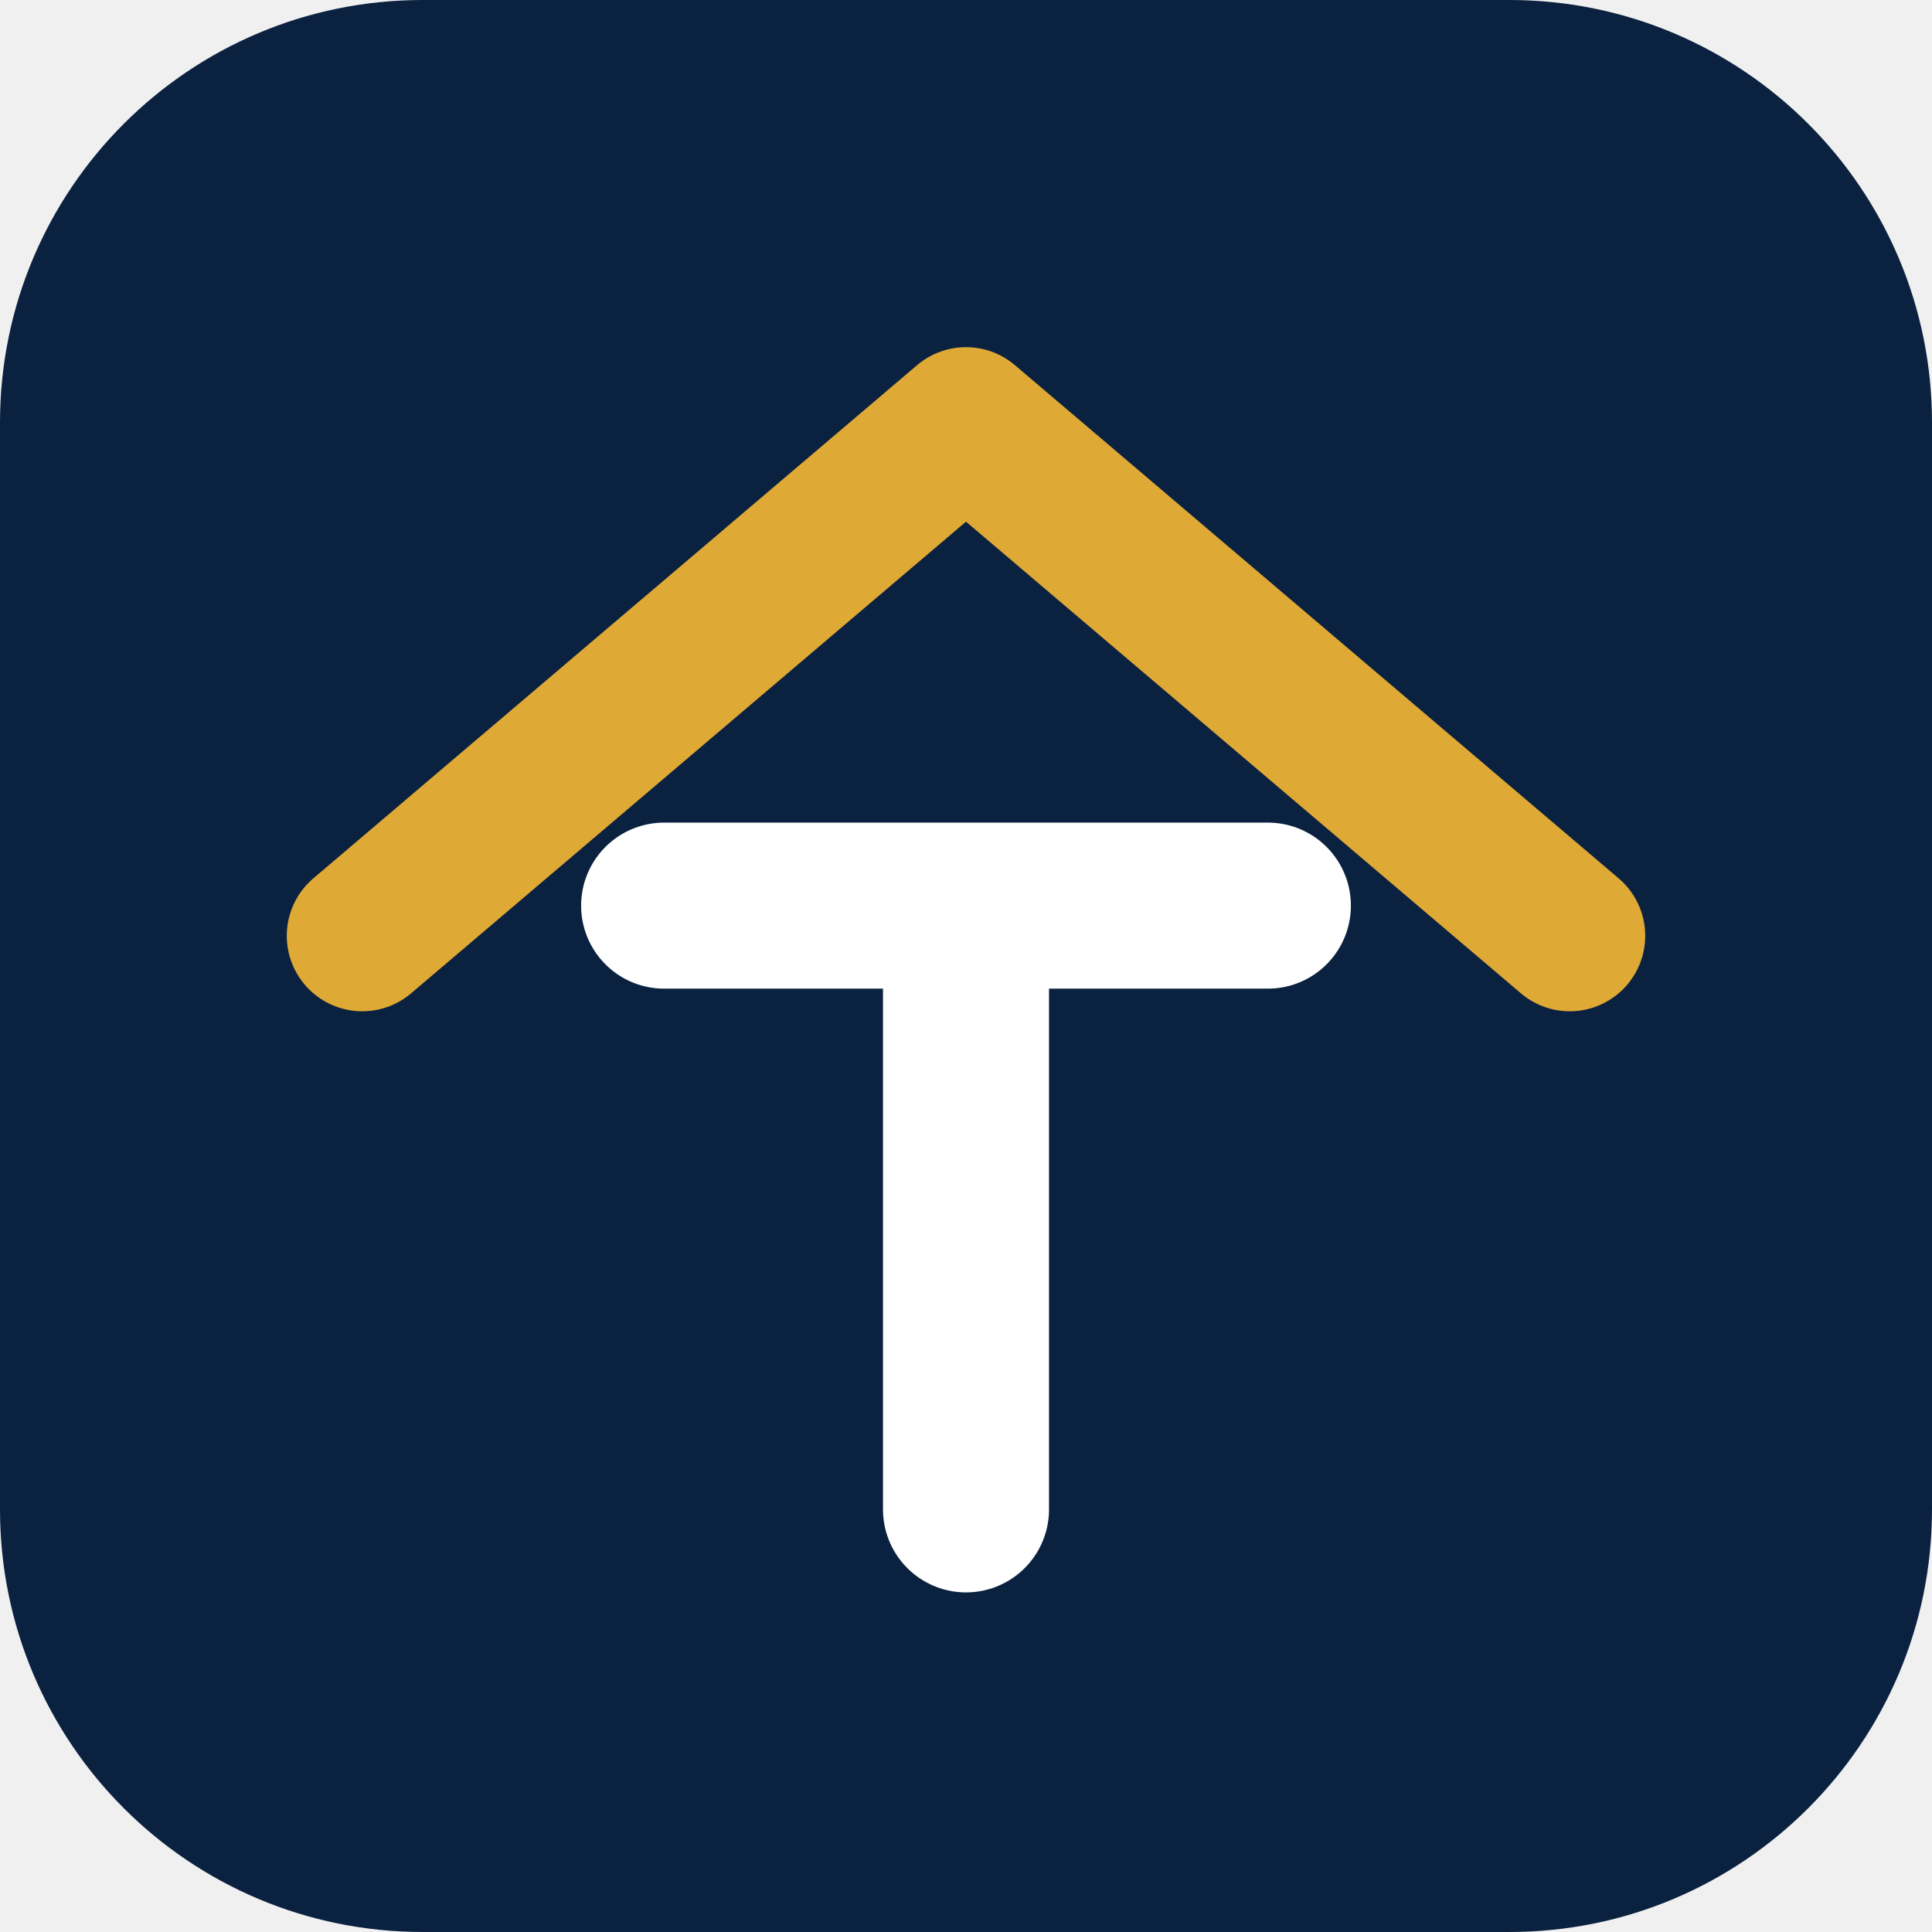
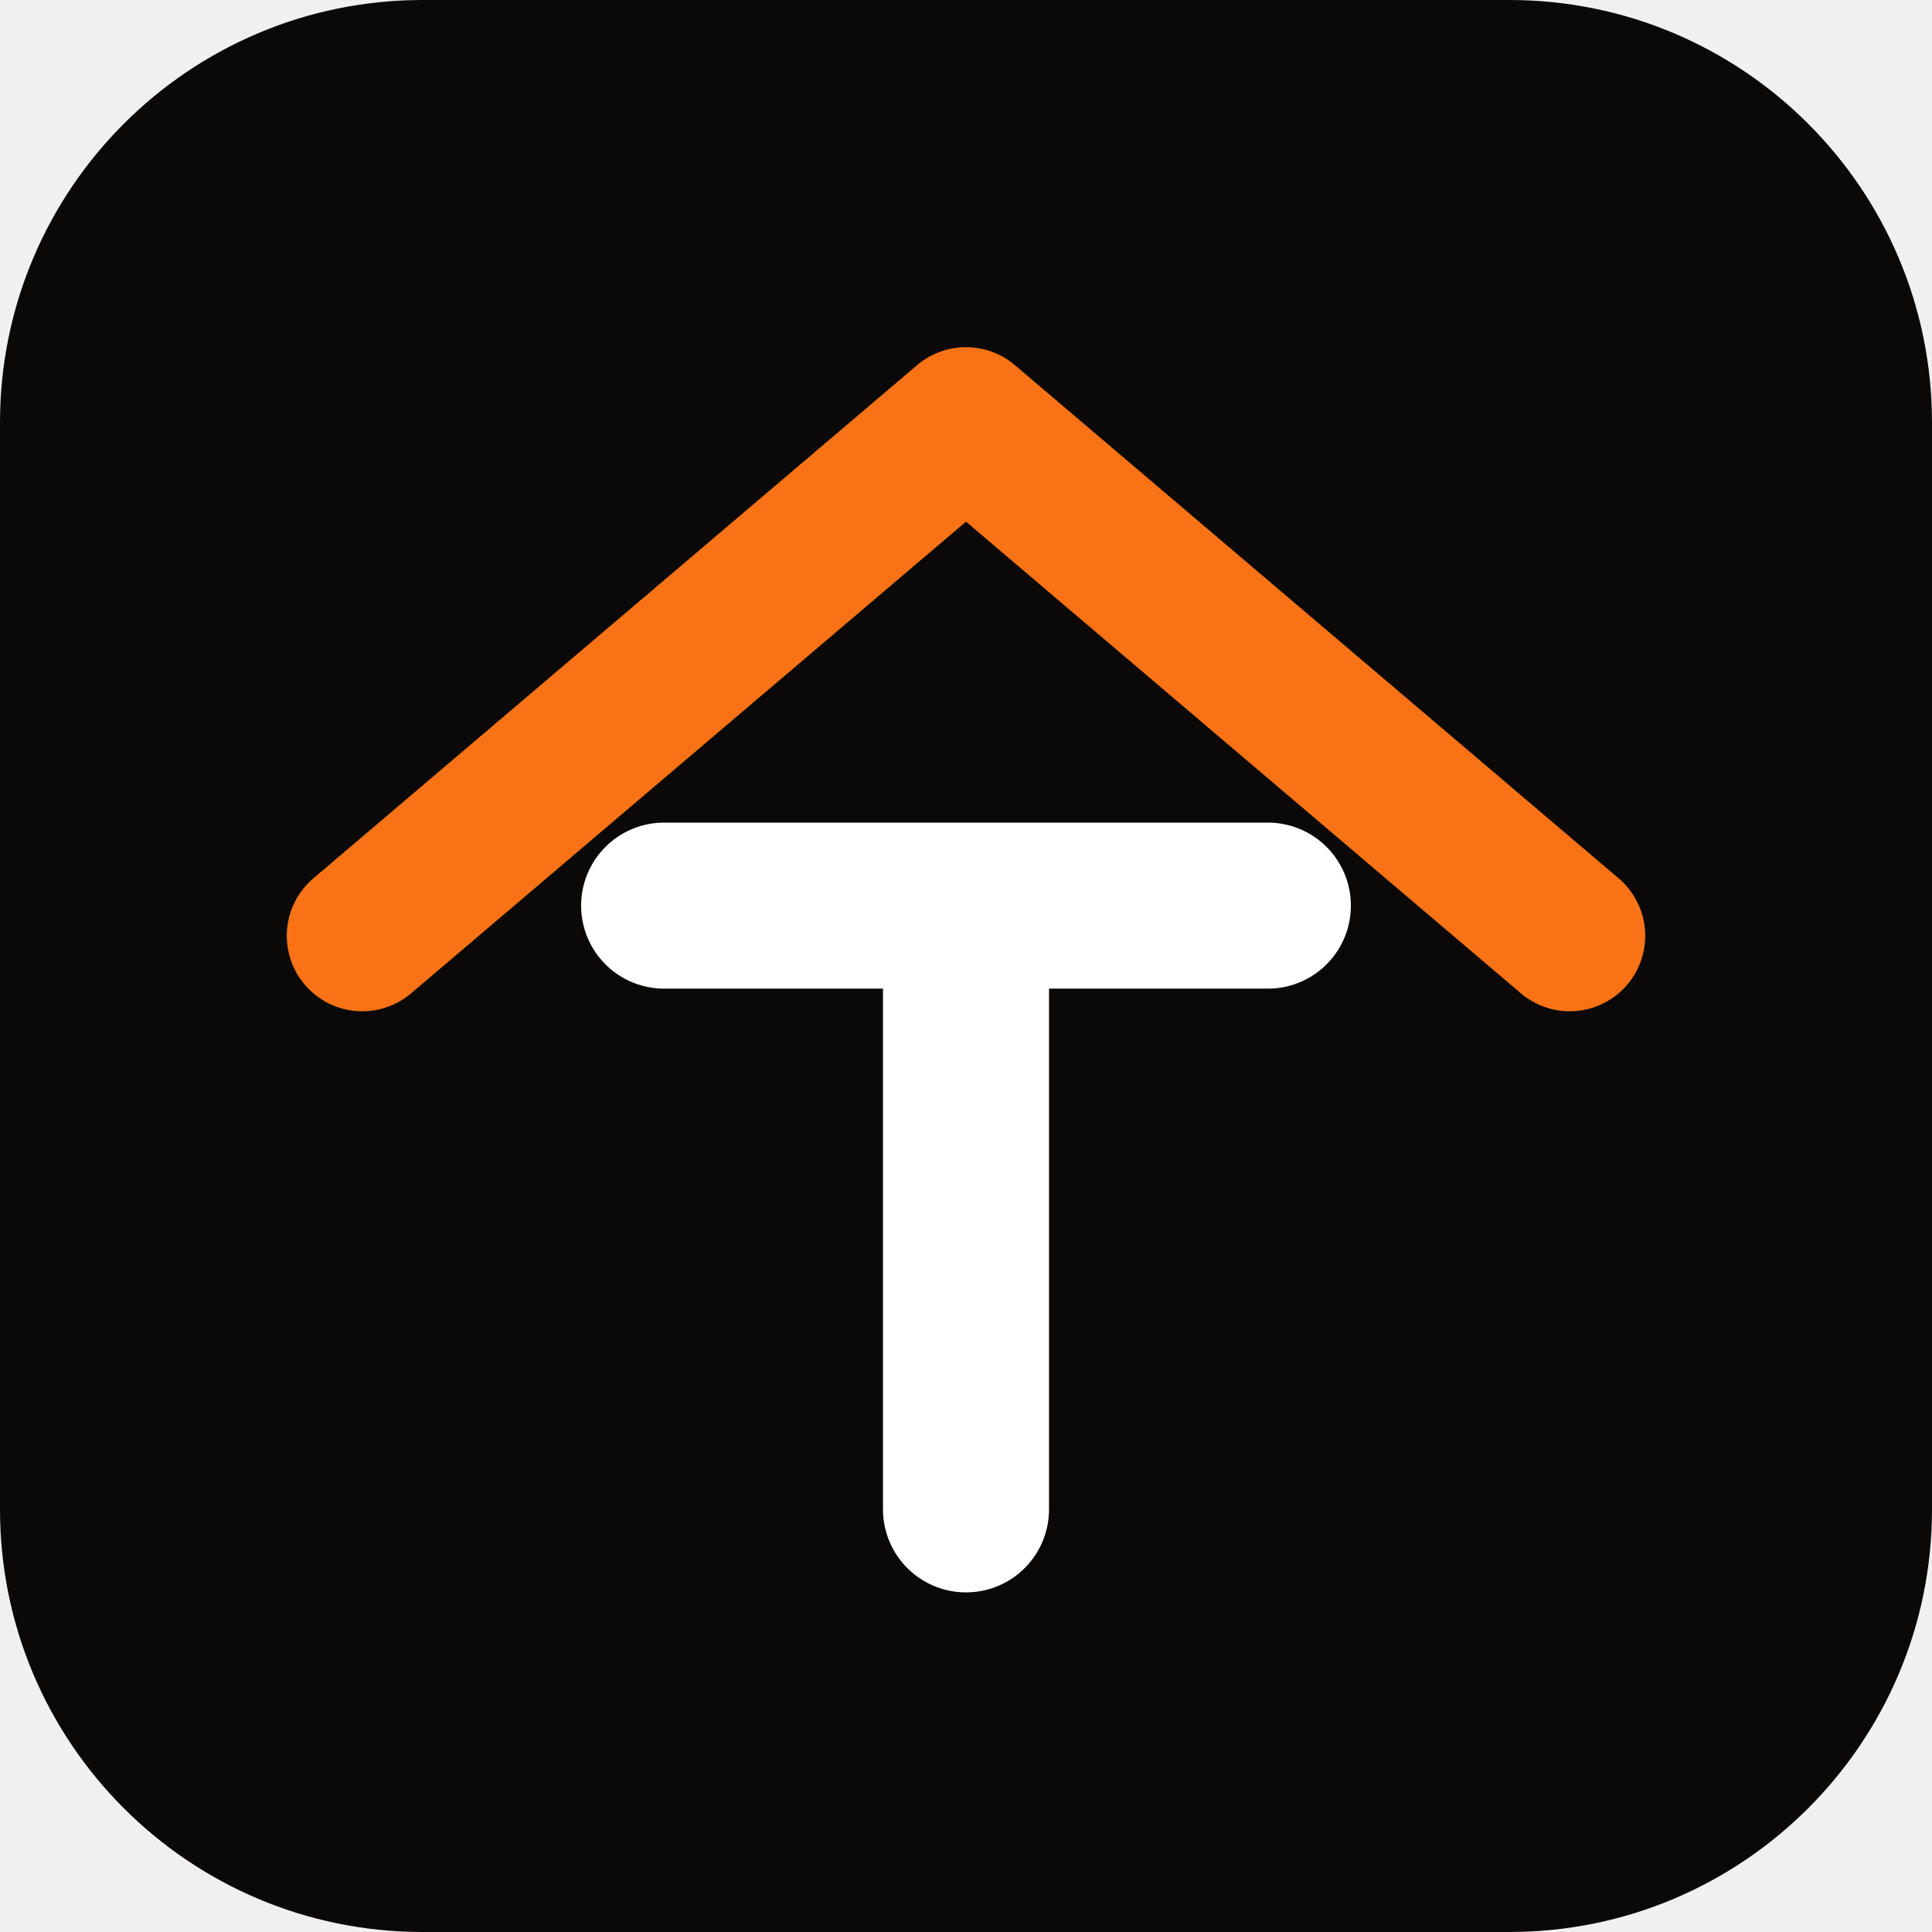
<svg xmlns="http://www.w3.org/2000/svg" viewBox="0 0 64 64">
-   <rect width="64" height="64" rx="14" fill="#0b2140" />
-   <path d="M12 31 32 14l20 17" fill="none" stroke="#dfa935" stroke-width="5" stroke-linecap="round" stroke-linejoin="round" />
+   <rect width="64" height="64" rx="14" fill="#0a0908" />
+   <path d="M12 31 32 14l20 17" fill="none" stroke="#f97316" stroke-width="5" stroke-linecap="round" stroke-linejoin="round" />
  <path d="M22 30h20M32 30v20" fill="none" stroke="#fff" stroke-width="5.5" stroke-linecap="round" />
</svg>
